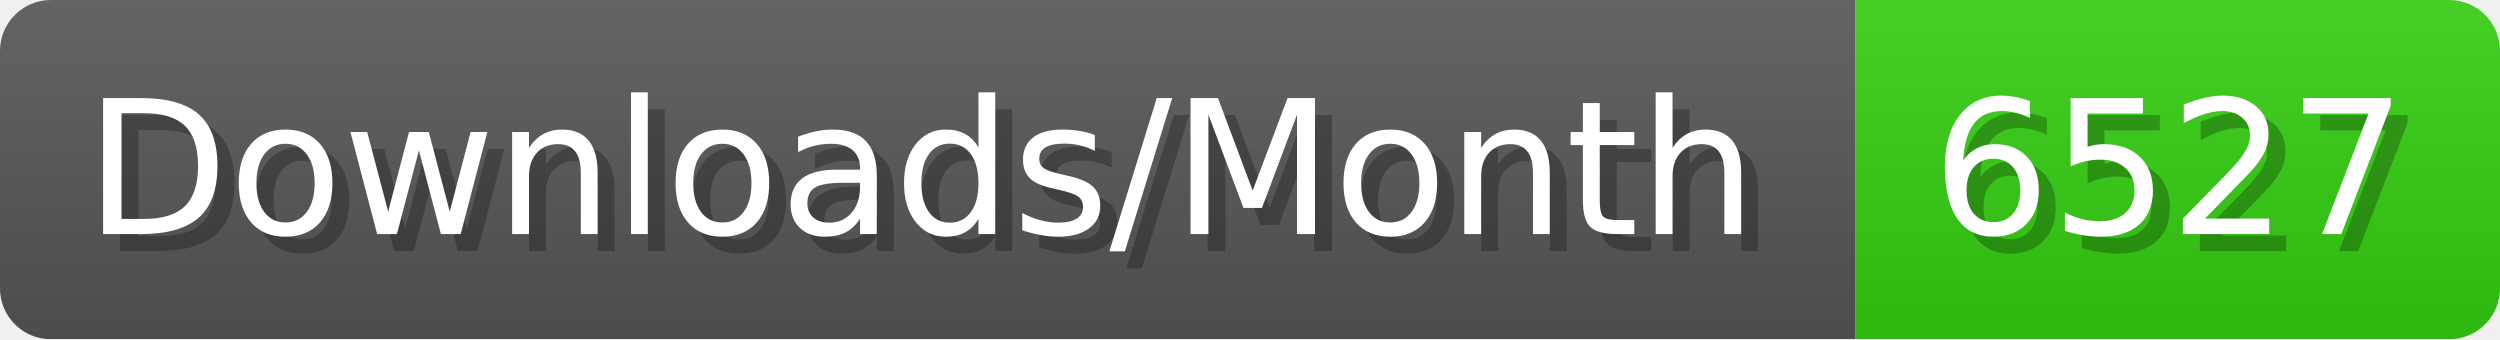
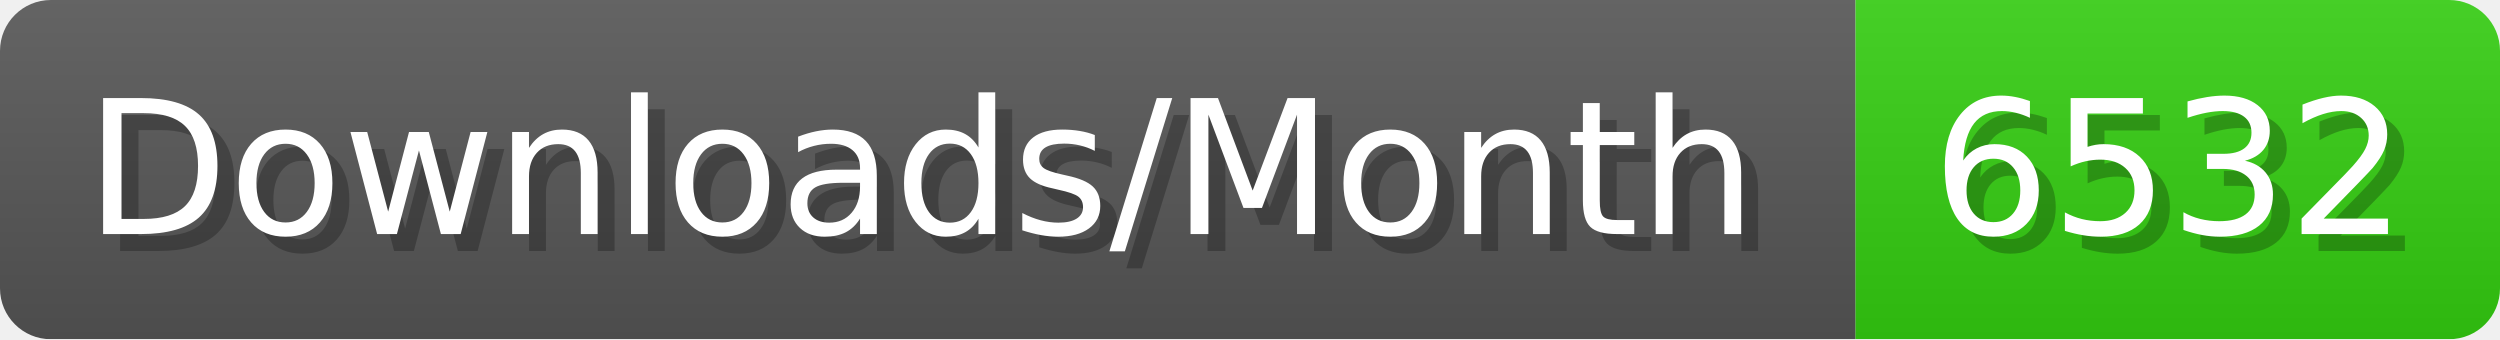
- <svg xmlns="http://www.w3.org/2000/svg" width="147.4" height="20" viewBox="0 0 1474 200" role="img" aria-label="Downloads/Month: 6527">
+ <svg xmlns="http://www.w3.org/2000/svg" width="147.4" height="20" viewBox="0 0 1474 200" role="img" aria-label="Downloads/Month: 6532">
  <linearGradient id="YlXUI" x2="0" y2="100%">
    <stop offset="0" stop-opacity=".1" stop-color="#EEE" />
    <stop offset="1" stop-opacity=".1" />
  </linearGradient>
  <mask id="JHhop">
    <rect width="1474" height="200" rx="30" fill="#FFF" />
  </mask>
  <g mask="url(#JHhop)">
    <rect width="1094" height="200" fill="#555" />
    <rect width="380" height="200" fill="#3C1" x="1094" />
    <rect width="1474" height="200" fill="url(#YlXUI)" />
  </g>
  <g aria-hidden="true" fill="#fff" text-anchor="start" font-family="Verdana,DejaVu Sans,sans-serif" font-size="110">
    <text x="60" y="148" textLength="994" fill="#000" opacity="0.25">Downloads/Month</text>
    <text x="50" y="138" textLength="994">Downloads/Month</text>
-     <text x="1149" y="148" textLength="280" fill="#000" opacity="0.25">6527</text>
-     <text x="1139" y="138" textLength="280">6527</text>
+     <text x="1149" y="148" textLength="280" fill="#000" opacity="0.25">6532</text>
+     <text x="1139" y="138" textLength="280">6532</text>
  </g>
</svg>
